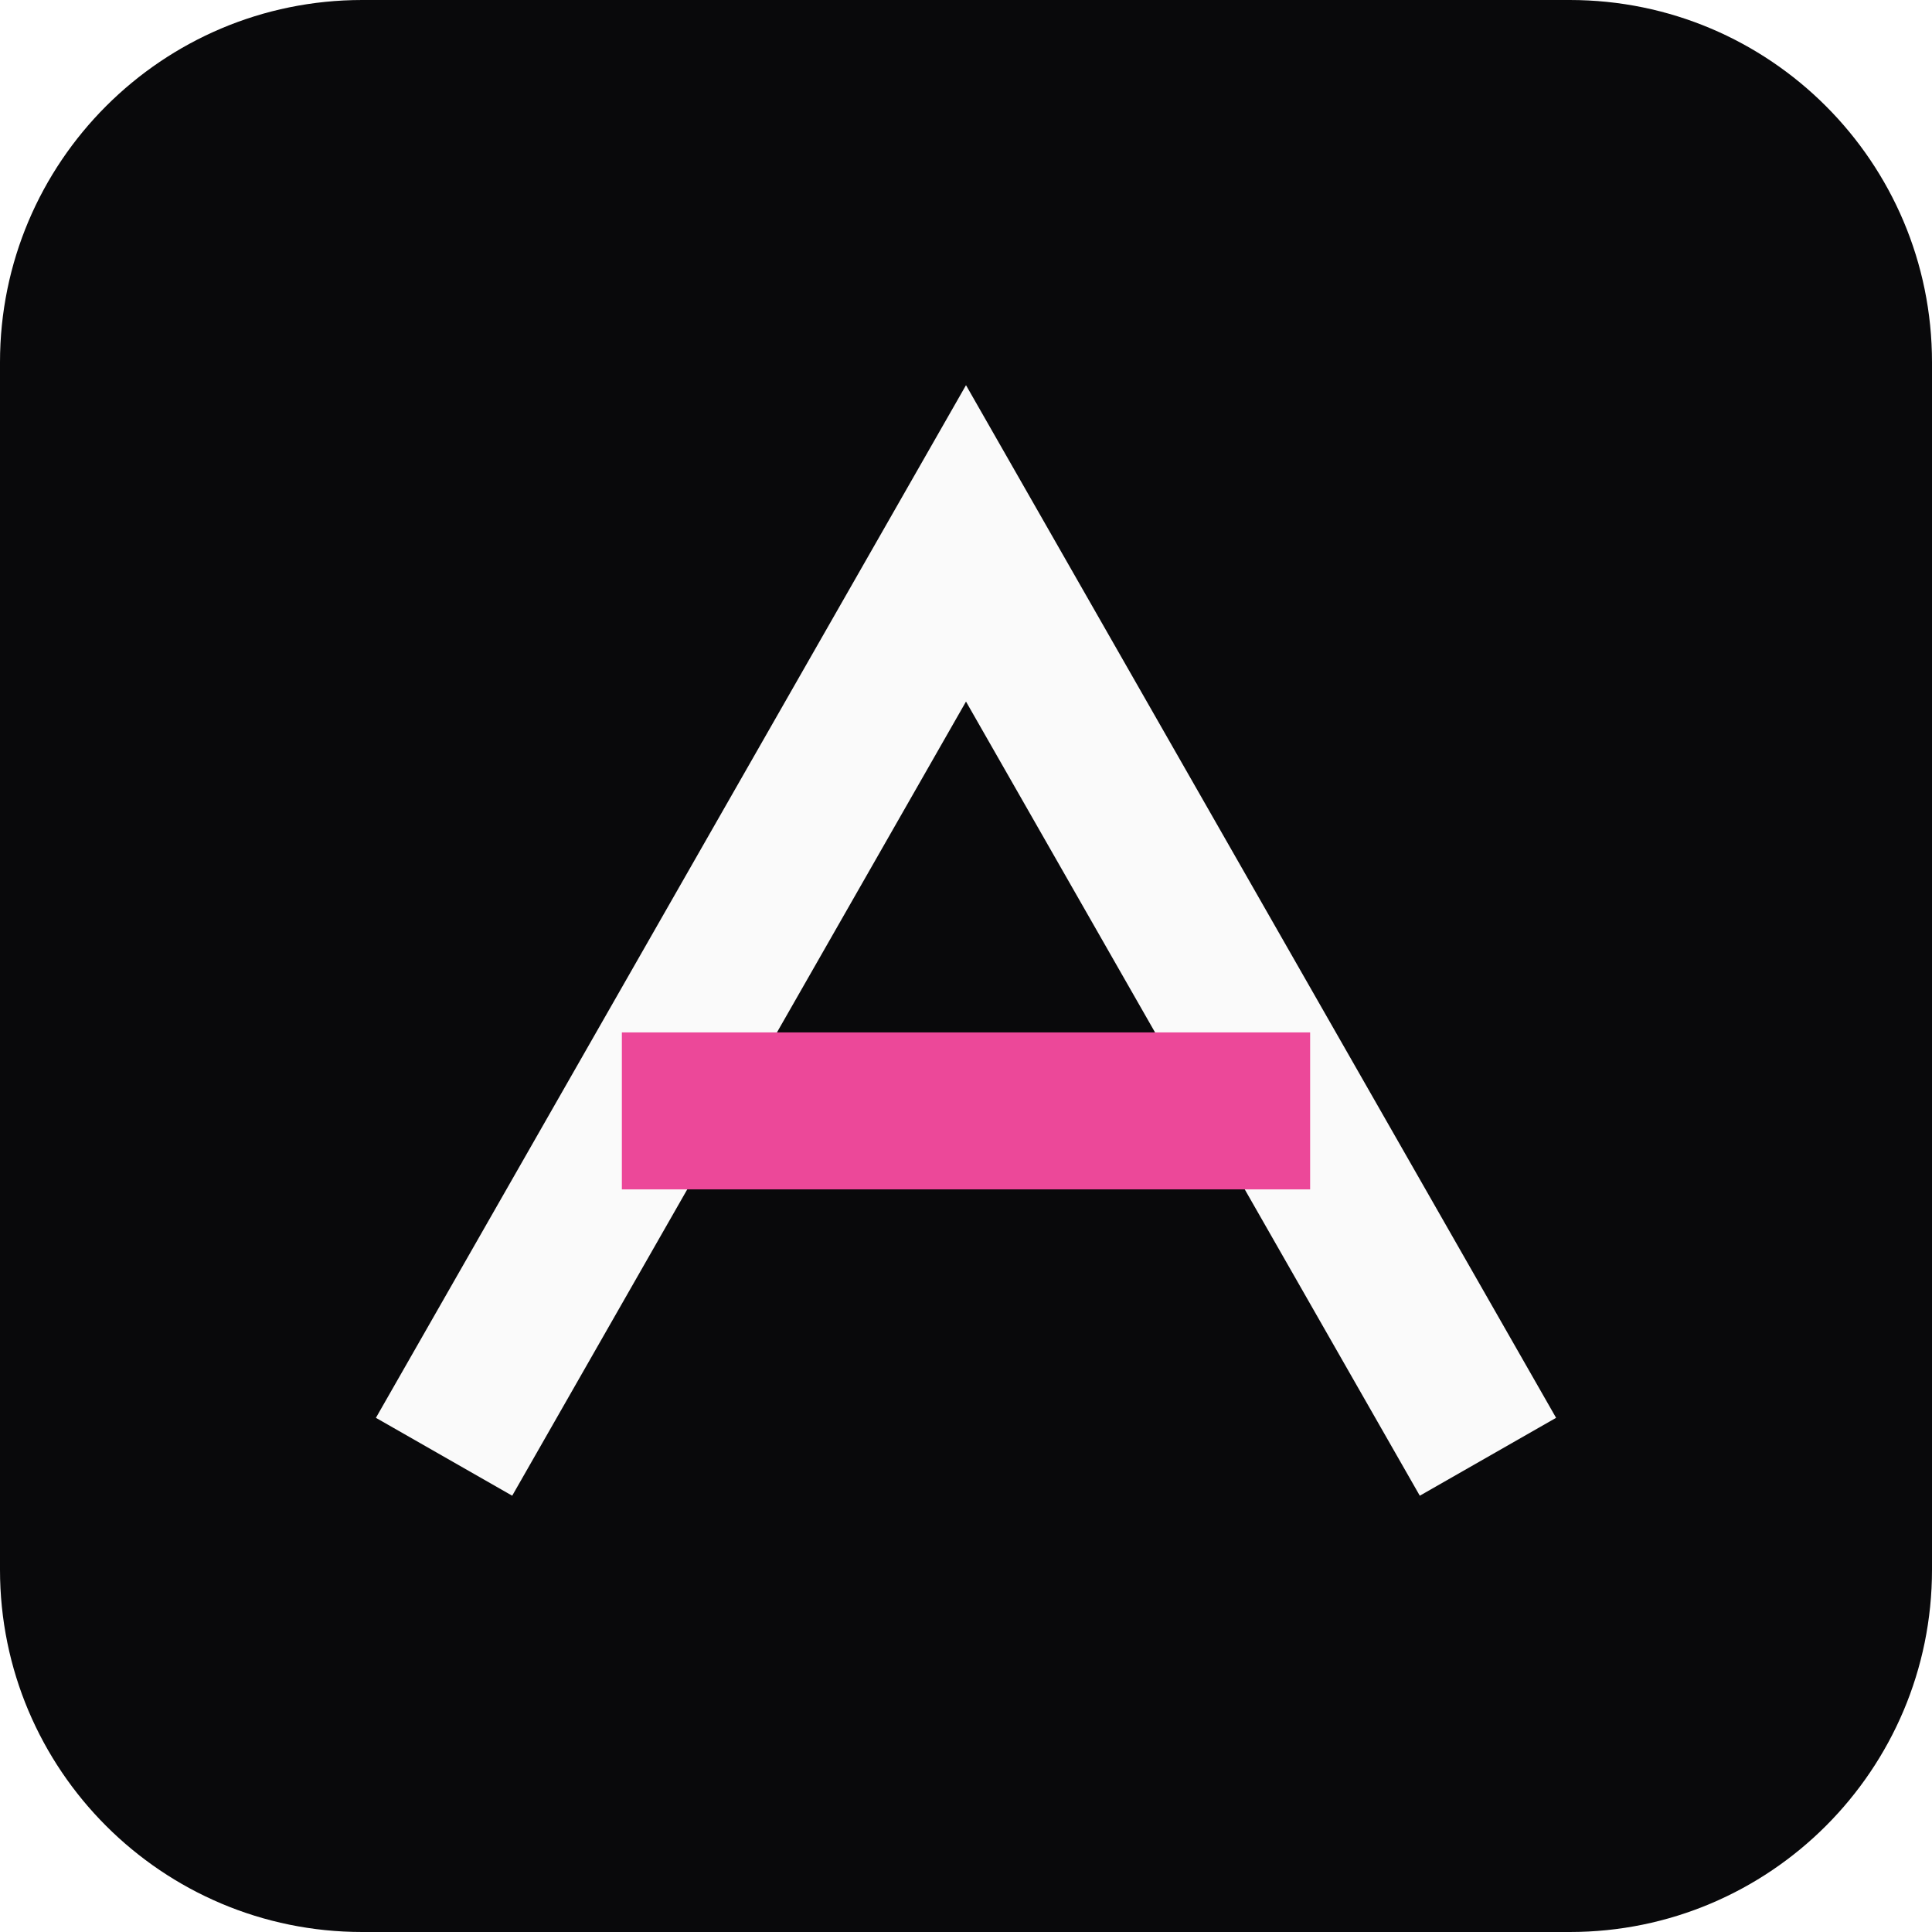
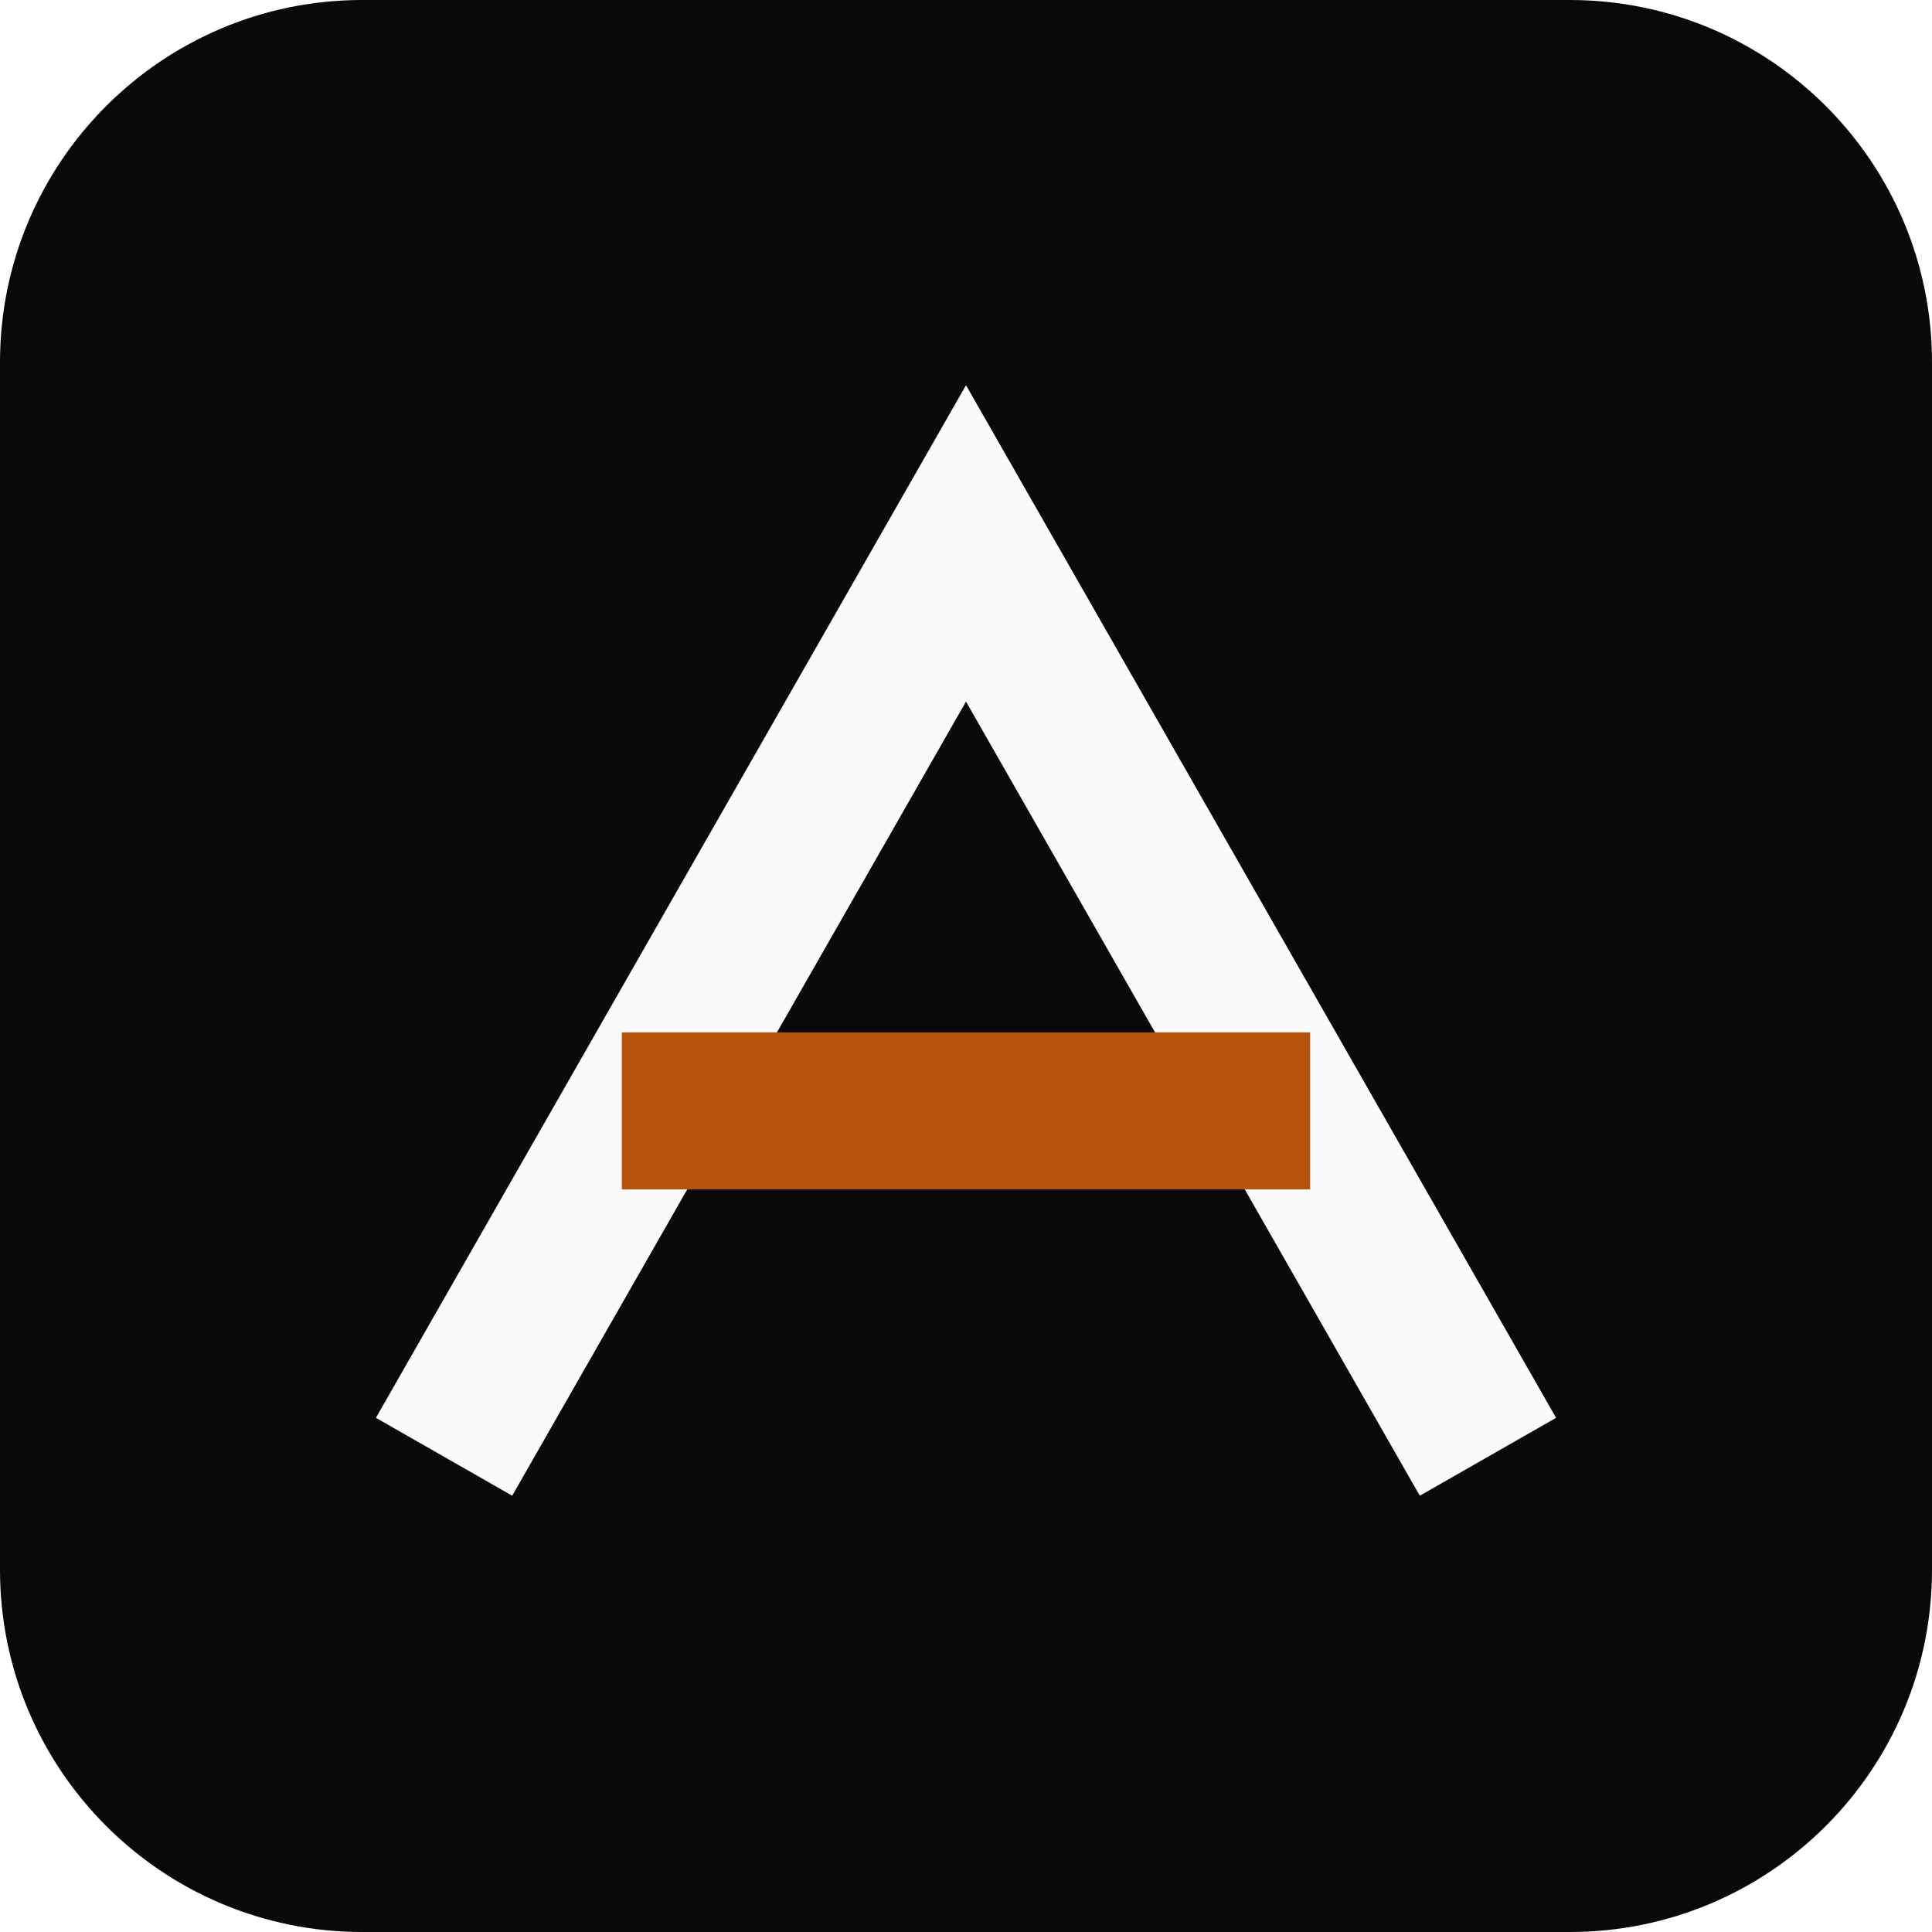
<svg xmlns="http://www.w3.org/2000/svg" viewBox="0 0 32 32">
  <rect width="32" height="32" rx="6" fill="#09090B" />
  <path d="M8 23 16 9l8 14" fill="none" stroke="#FAFAFA" stroke-width="2.6" stroke-linecap="square" />
-   <path d="M11.6 18.4h8.8" fill="none" stroke="#EC4899" stroke-width="2.6" stroke-linecap="square" />
+   <path d="M11.6 18.4h8.8" fill="none" stroke="#B45309" stroke-width="2.6" stroke-linecap="square" />
</svg>
